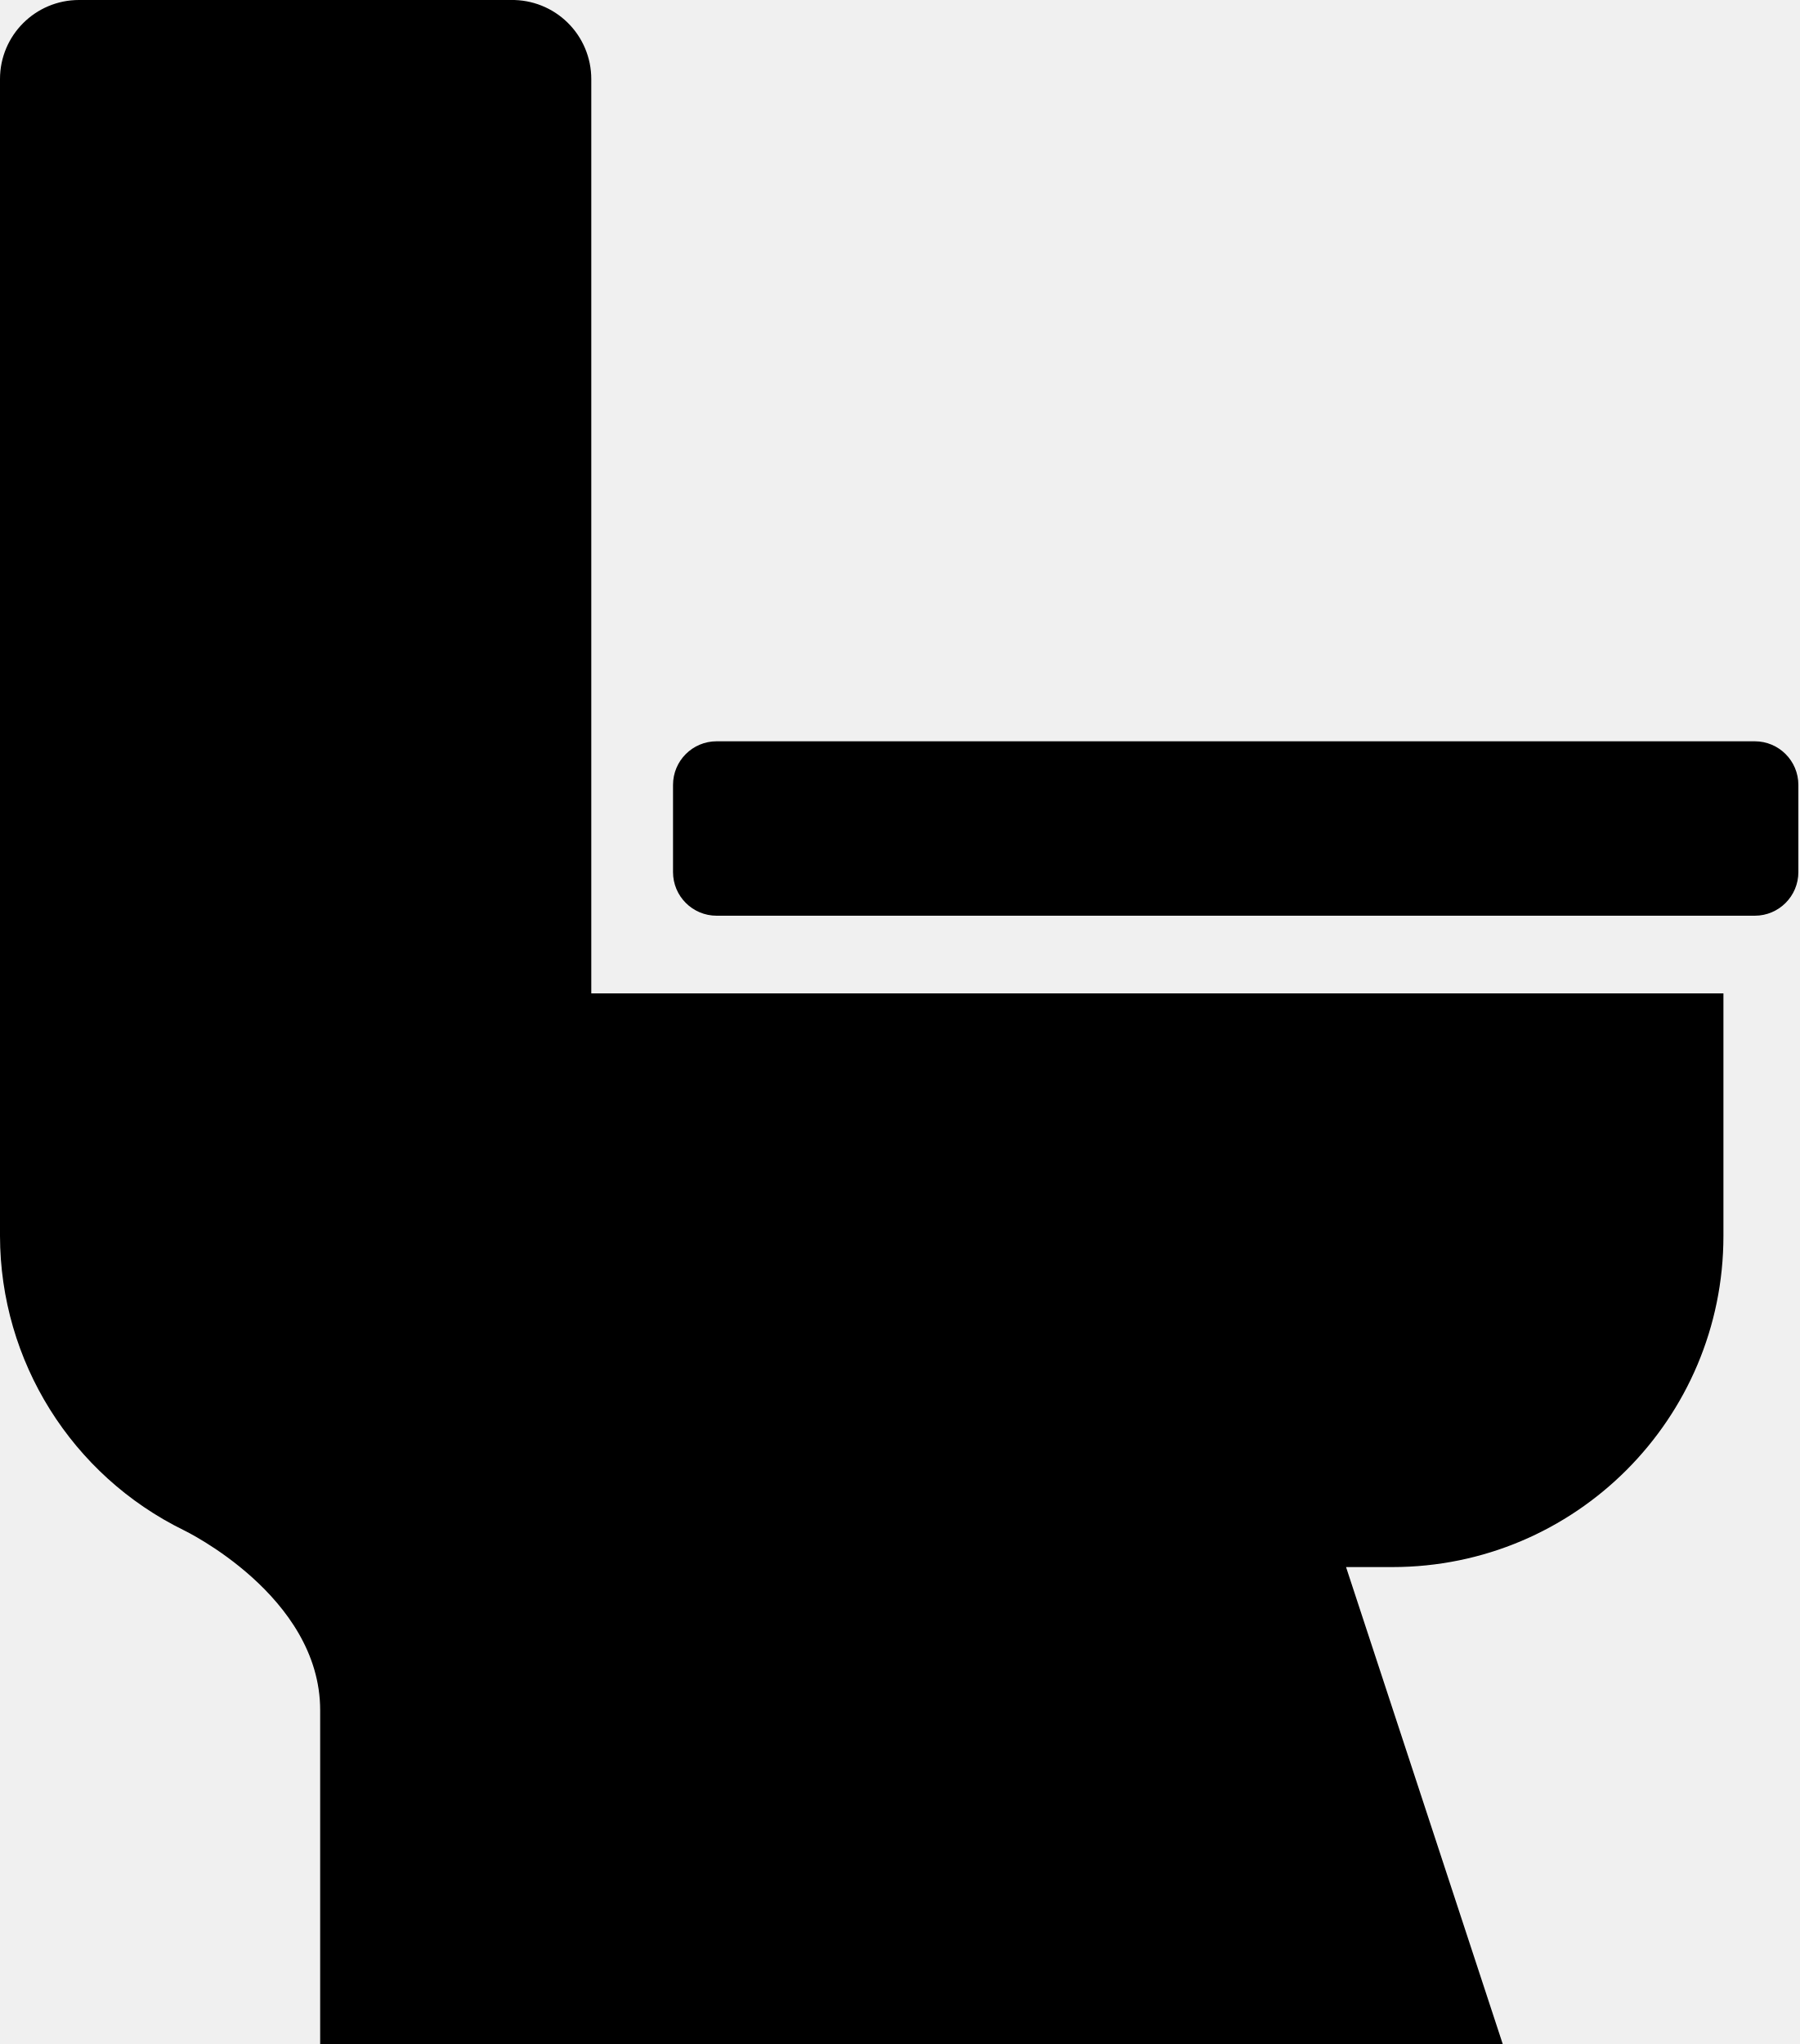
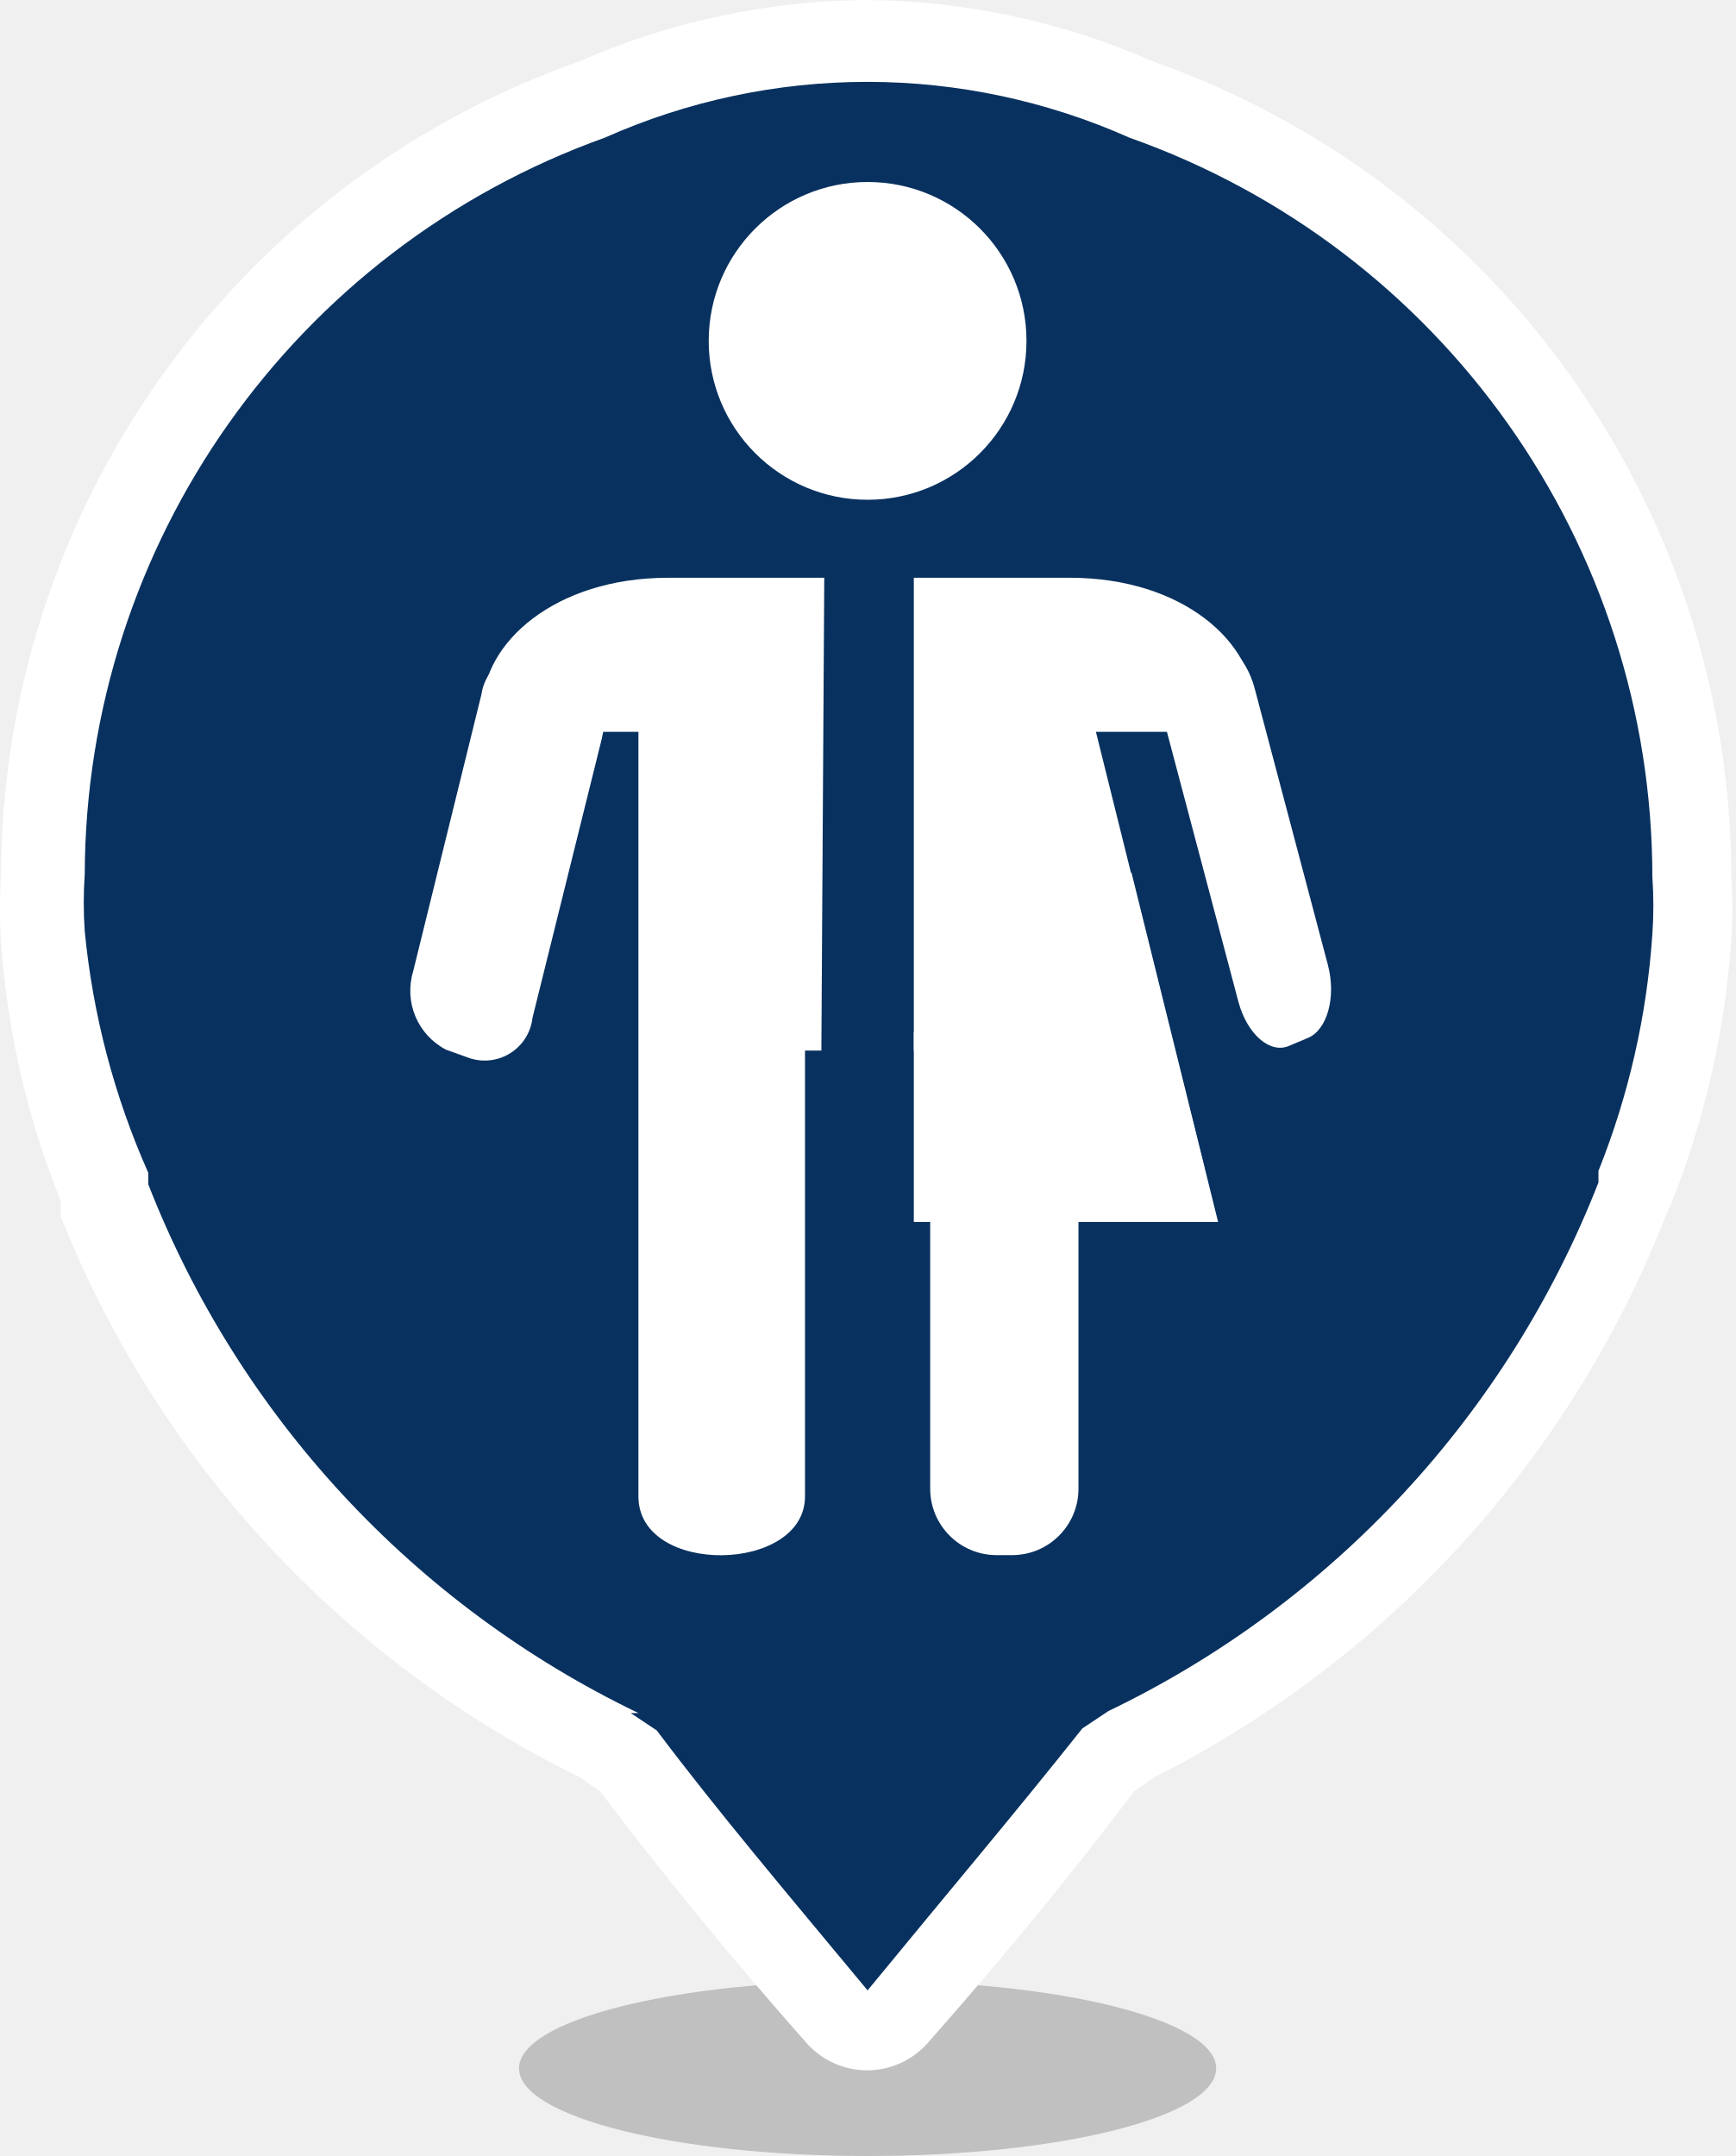
- <svg xmlns="http://www.w3.org/2000/svg" viewBox="0 0 13.21 15">
-   <path d="M6.59.58A.58.58,0,0,0,6,0H2.83a.58.58,0,0,0-.58.58V9.07A2.41,2.41,0,0,0,3.6,11.23h0s1,.48,1,1.32V15h8.68l-1.15-3.5h.34a2.43,2.43,0,0,0,2.43-2.43V7.29H6.59Z" transform="translate(-2.25)" />
-   <rect x="4.94" y="5.44" width="8.26" height="1.28" rx="0.32" ry="0.32" />
+ <svg xmlns="http://www.w3.org/2000/svg" viewBox="0 0 18.02 22.39">
+   <ellipse cx="9.01" cy="21.48" rx="3.62" ry="0.91" opacity="0.2" />
+   <path d="M9.38,21.41a.39.39,0,0,1-.32-.15c-.77-.86-1.47-1.73-2.16-2.65l-.19-.12-.07,0a10.68,10.68,0,0,1-5.18-5.66l0-.11a9,9,0,0,1-.6-2.61c0-.38,0-.62,0-.62A8.59,8.59,0,0,1,6.51,1.36,7,7,0,0,1,9.38.76a7,7,0,0,1,2.89.61A8.58,8.58,0,0,1,18,9.44h0s0,.24,0,.63a8.59,8.59,0,0,1-.59,2.57,1,1,0,0,0-.06.16,10.65,10.65,0,0,1-5.17,5.64l-.07,0-.19.12c-.69.92-1.39,1.79-2.16,2.65A.39.39,0,0,1,9.38,21.41Z" transform="translate(-0.37 -0.33)" fill="#08315f" />
+   <path d="M9.38,1.18a6.7,6.7,0,0,1,2.72.58,8.15,8.15,0,0,1,5.43,7.68,4.24,4.24,0,0,1,0,.59,8.09,8.09,0,0,1-.56,2.46l0,.12v0a10.22,10.22,0,0,1-5.09,5.49h0l-.27.18C10.92,19.15,10.2,20,9.38,21,8.55,20,7.83,19.15,7.19,18.3l-.27-.18H7a10.22,10.22,0,0,1-5.09-5.49v0l0-.12A8.09,8.09,0,0,1,1.25,10a4.24,4.24,0,0,1,0-.59A8.15,8.15,0,0,1,6.65,1.76a6.71,6.71,0,0,1,2.73-.58m0-.85a7.57,7.57,0,0,0-3,.64,9,9,0,0,0-6,8.47,5.35,5.35,0,0,0,0,.67A8.86,8.86,0,0,0,1,12.8l0,.11,0,.05A11,11,0,0,0,6.4,18.79l.08.06.12.08c.68.9,1.38,1.75,2.14,2.61a.84.84,0,0,0,1.27,0c.76-.86,1.46-1.71,2.14-2.61l.12-.08.08-.06a11.05,11.05,0,0,0,5.33-5.86l.05-.11a9.11,9.11,0,0,0,.62-2.73,5.09,5.09,0,0,0,0-.66,9,9,0,0,0-6-8.46,7.56,7.56,0,0,0-3-.64Z" transform="translate(-0.37 -0.33)" fill="#fff" />
+   <circle cx="9.01" cy="3.54" r="1.65" fill="#fff" />
+   <path d="M8.93,6.33H7.31c-1.18,0-1.93.68-1.93,1.35v.25H7v7.94c0,.83,1.73.8,1.73,0V11.24h.17Z" transform="translate(-0.37 -0.33)" fill="#fff" />
+   <path d="M5.25,11.32,5,11.23a.69.69,0,0,1-.34-.81l.71-2.88A.52.52,0,0,1,6,7.11l.25.1A.69.69,0,0,1,6.62,8L5.9,10.9A.5.5,0,0,1,5.25,11.32Z" transform="translate(-0.37 -0.33)" fill="#fff" />
+   <path d="M11.48,6.33H9.86v4.91H10V13h1.74V7.93H13.4V7.68C13.4,7,12.65,6.33,11.48,6.33Z" transform="translate(-0.37 -0.33)" fill="#fff" />
+   <path d="M13.76,11.19l.19-.08c.2-.08.3-.42.21-.76L13.4,7.48c-.09-.34-.33-.55-.53-.46l-.19.07c-.21.09-.3.43-.21.77l.76,2.87C13.32,11.07,13.56,11.28,13.76,11.19Z" transform="translate(-0.37 -0.33)" fill="#fff" />
+   <polygon points="11.26 12.62 12.51 12.14 11.13 6.59 9.88 7.07 11.26 12.62" fill="#fff" />
+   <polygon points="11.75 9.06 12.65 12.69 9.49 12.69 9.49 10.72 11.75 9.06" fill="#fff" />
+   <rect x="9.66" y="11.87" width="1.54" height="4.28" rx="0.69" ry="0.69" fill="#fff" />
</svg>
